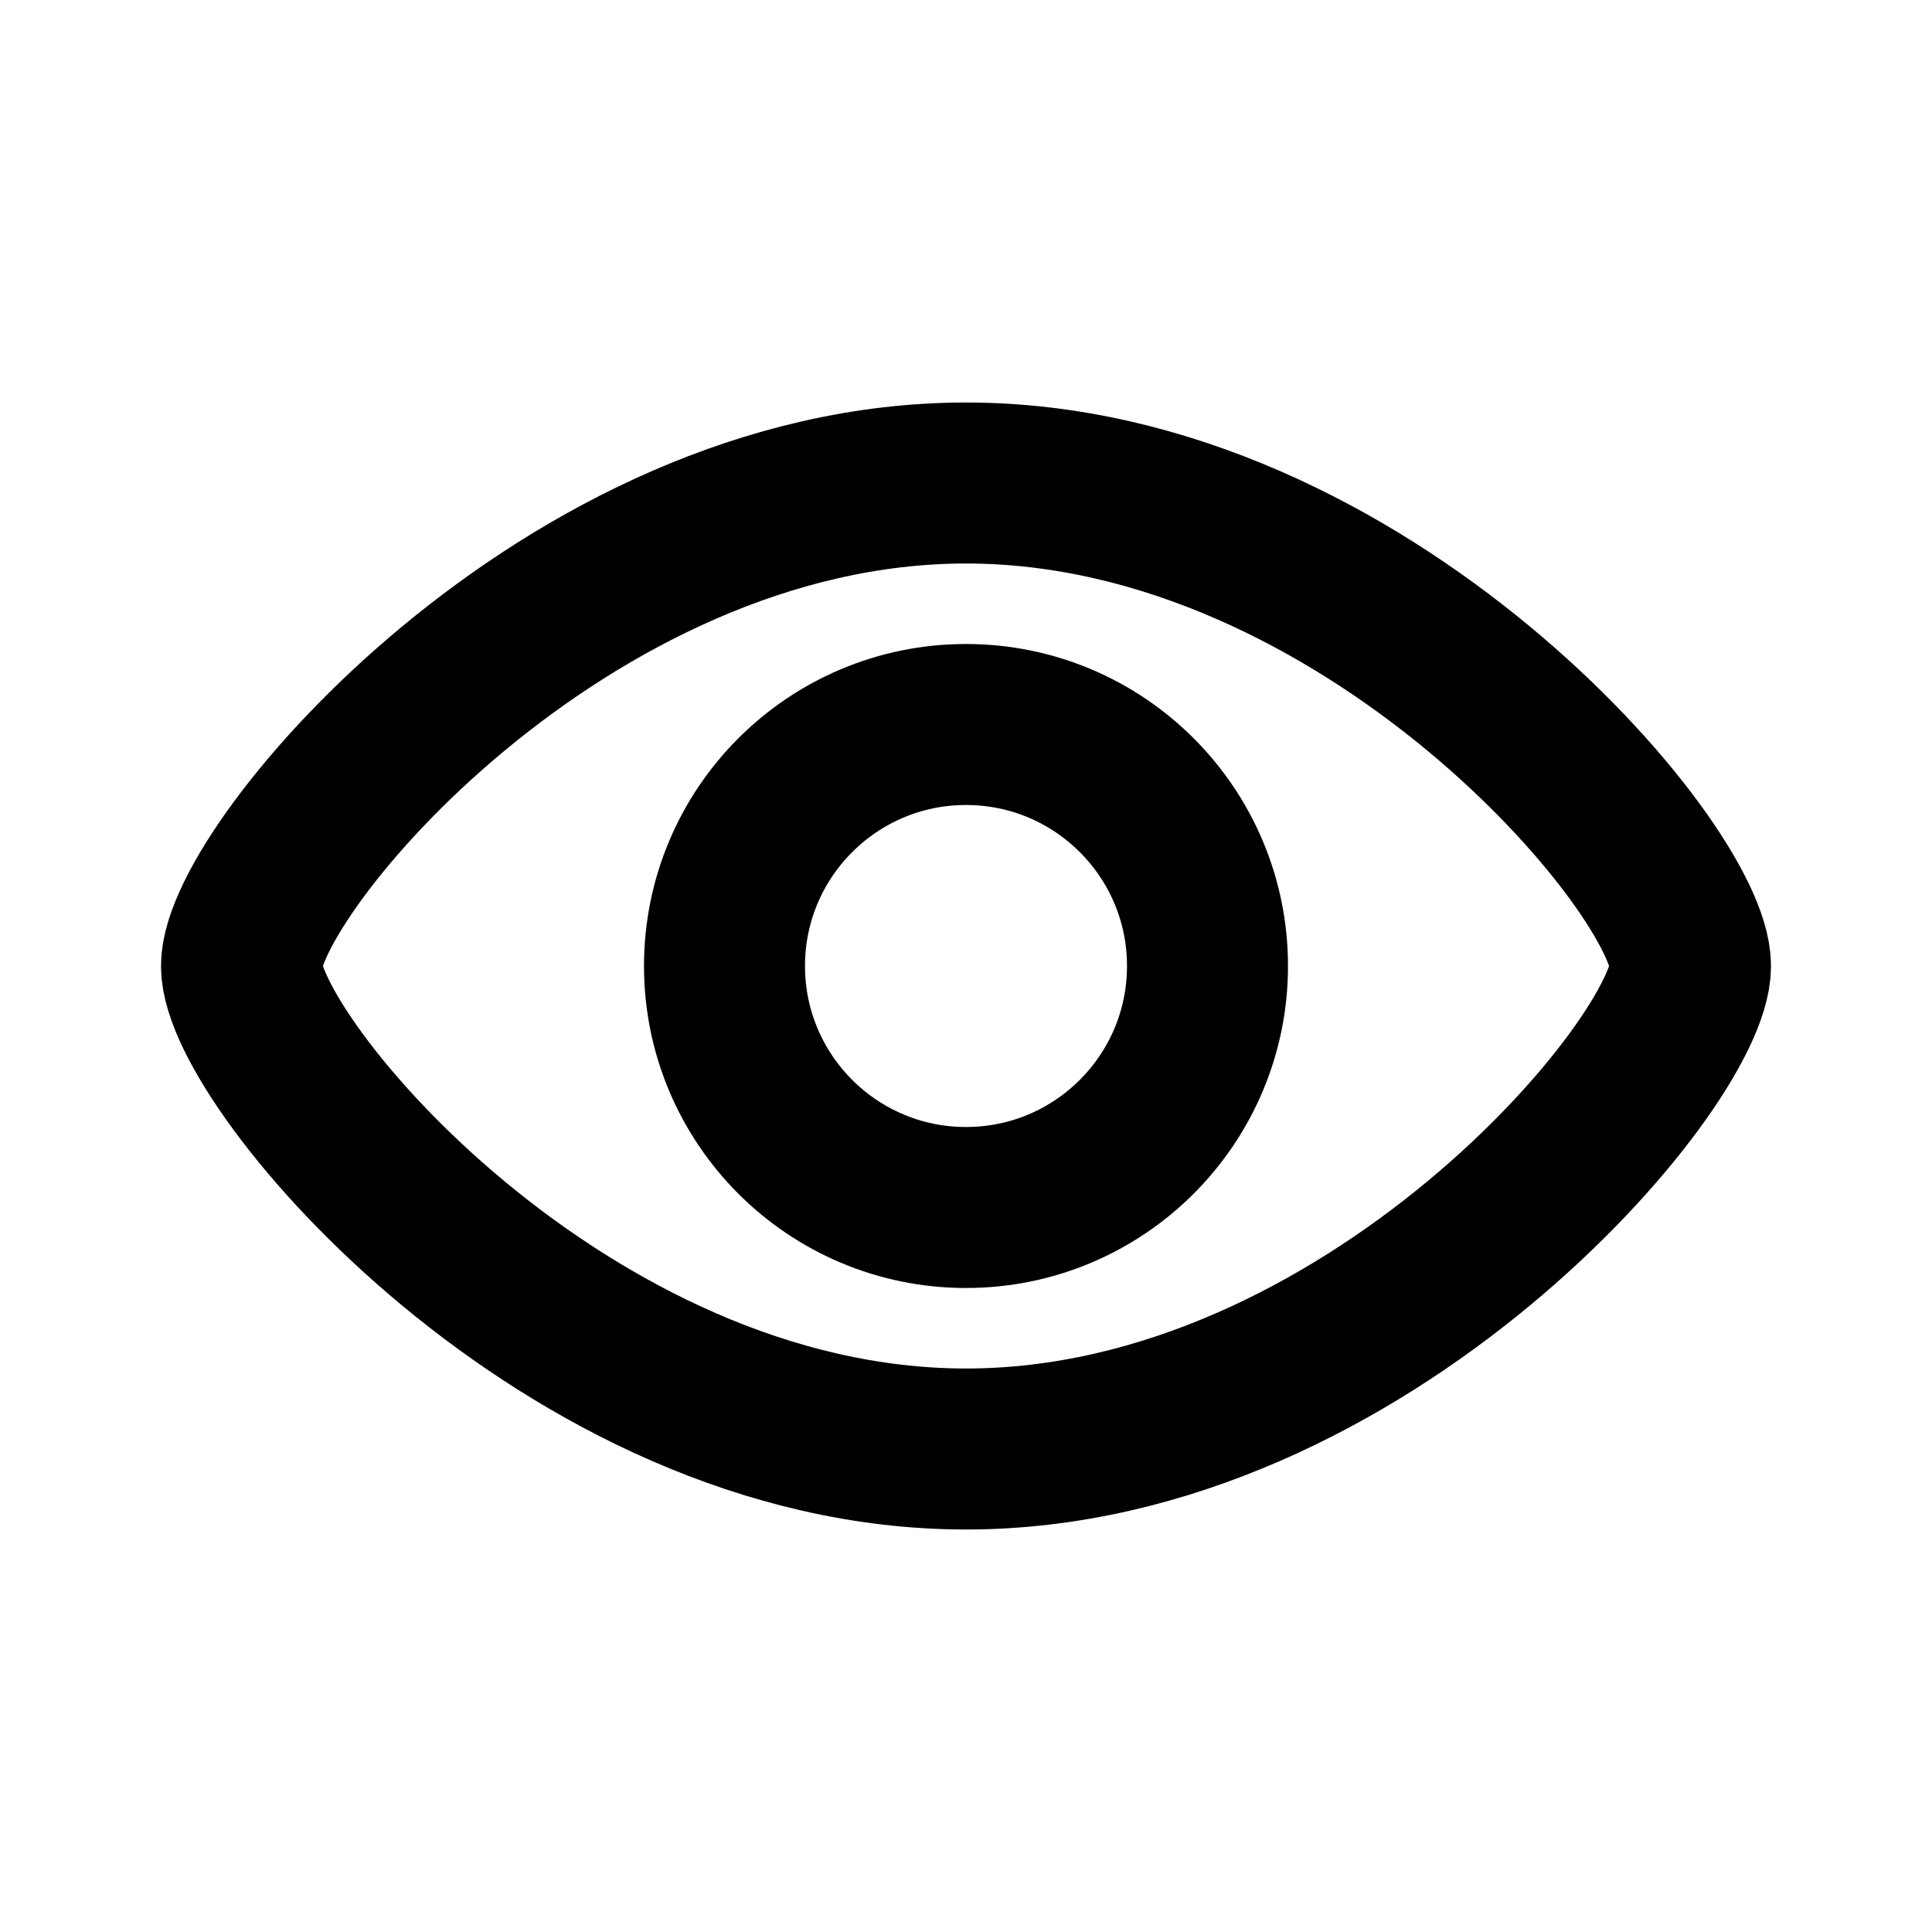
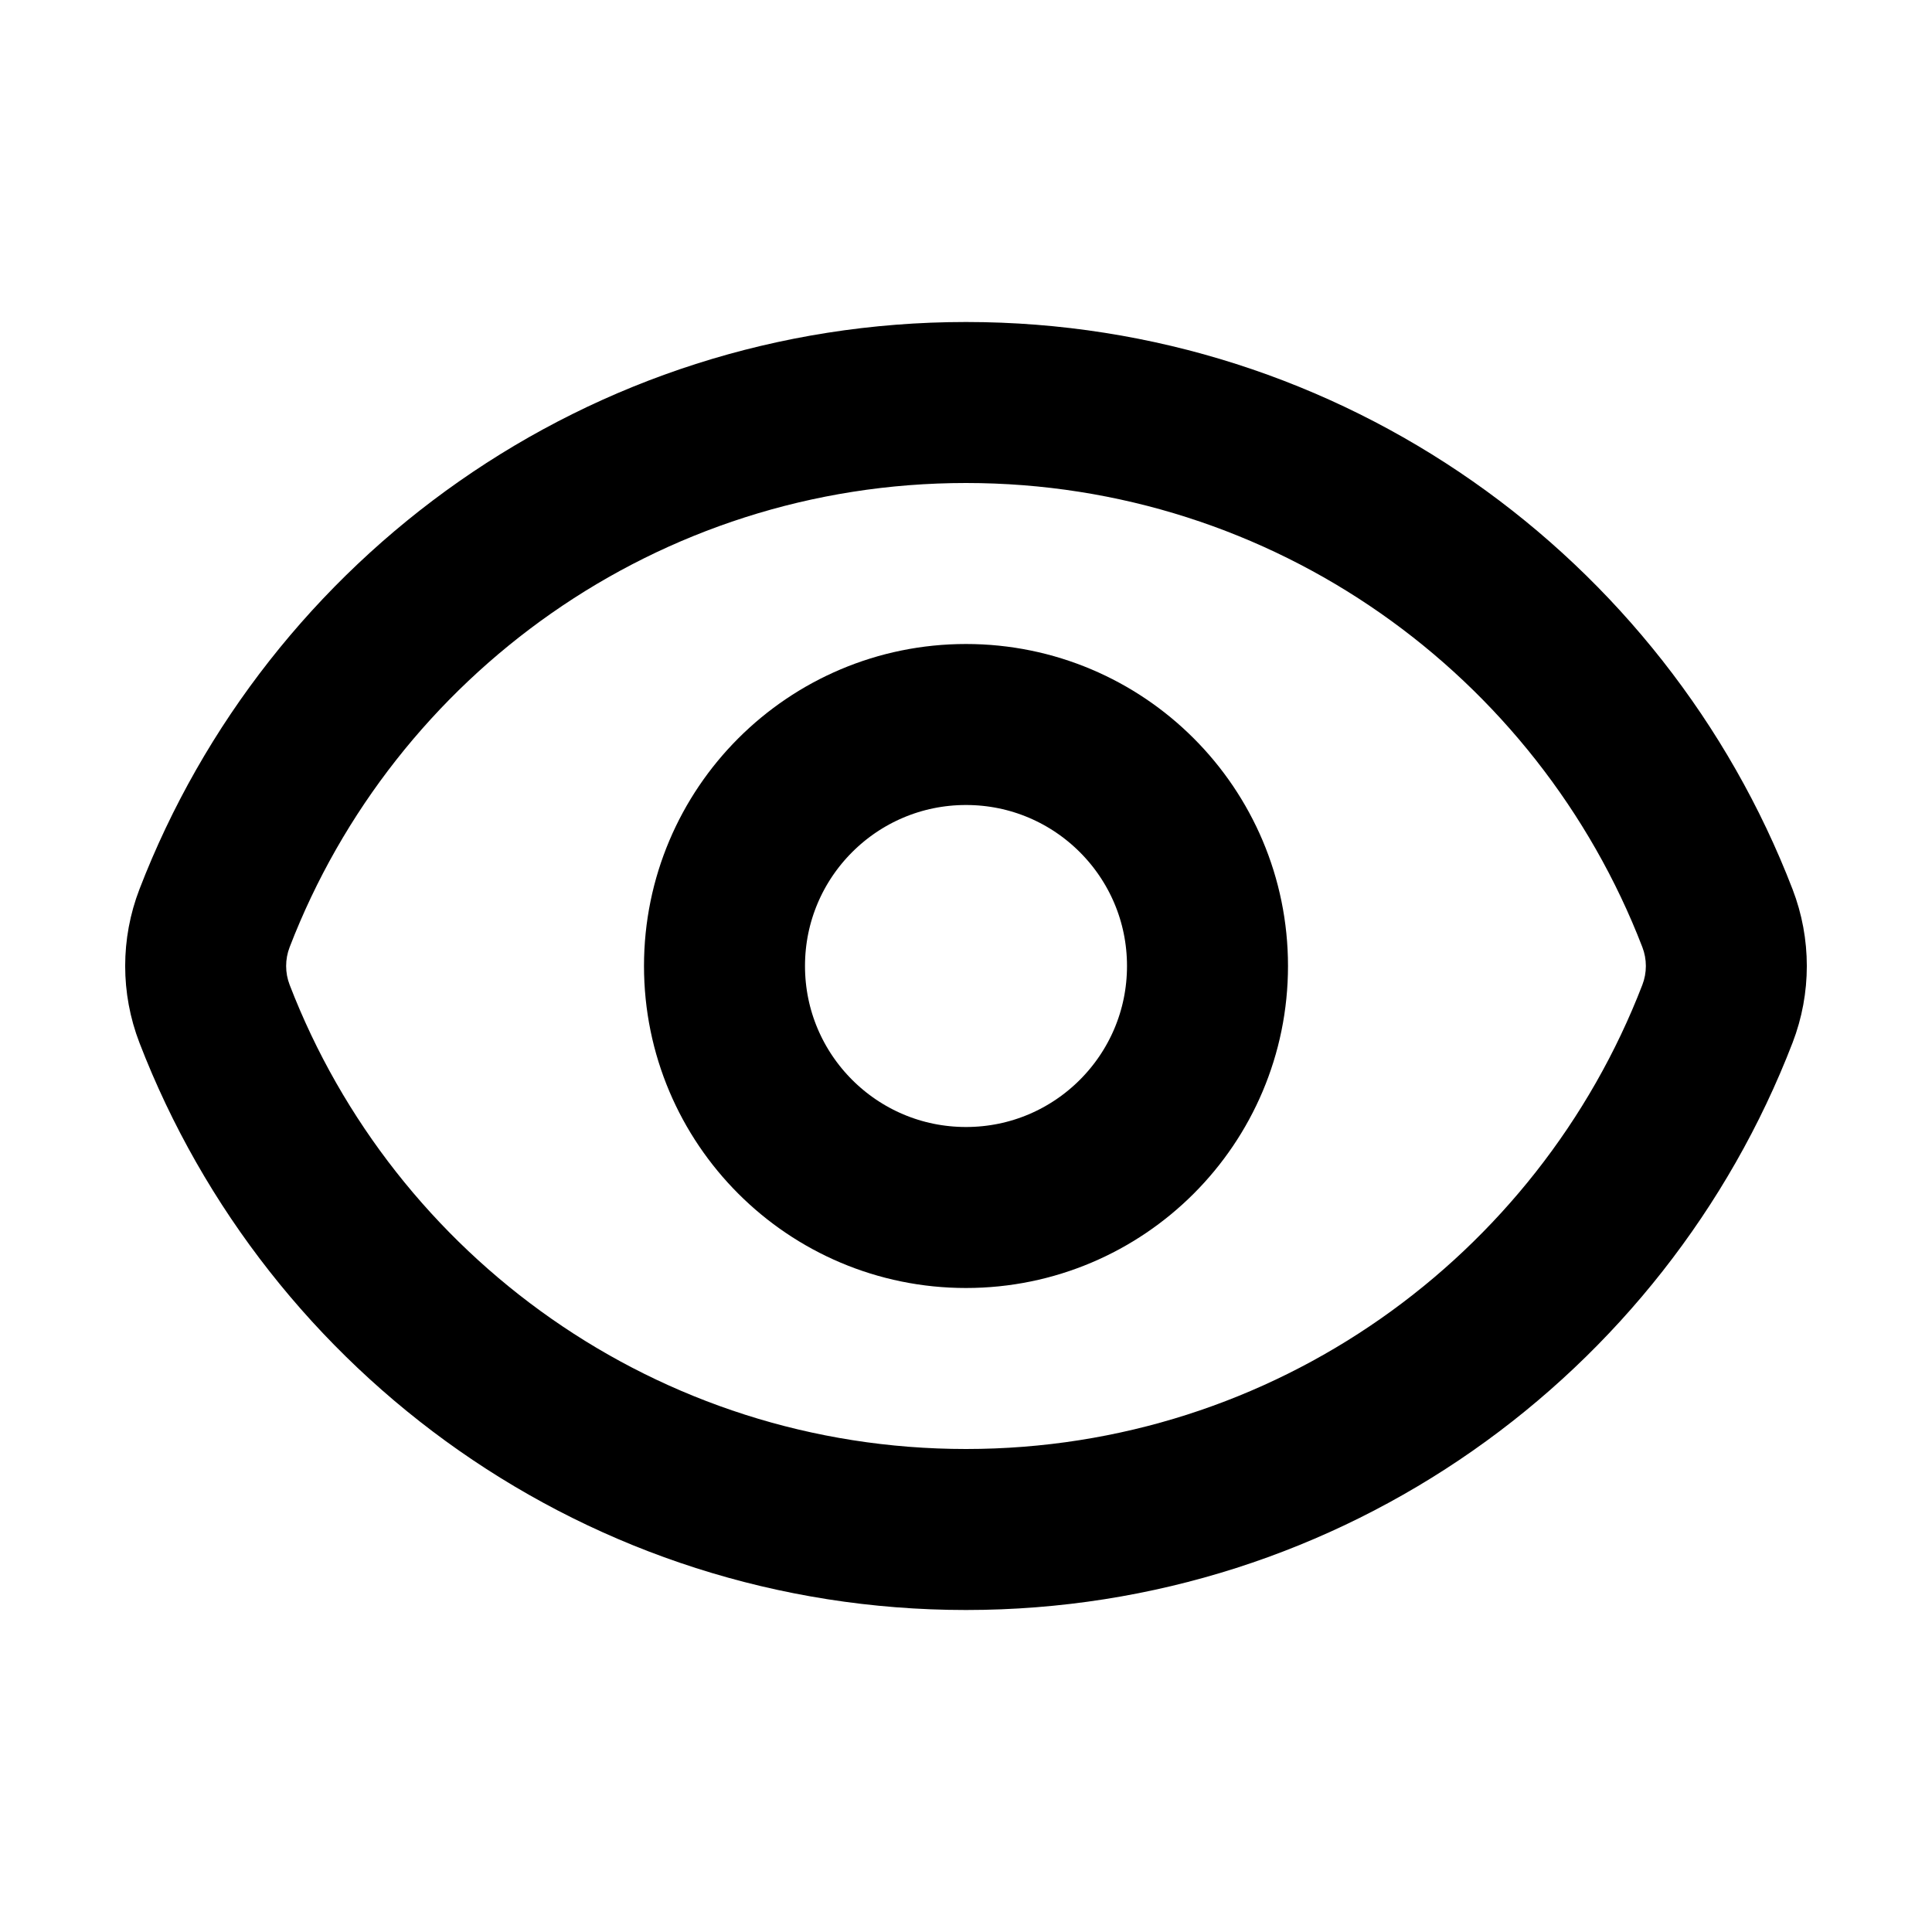
- <svg xmlns="http://www.w3.org/2000/svg" aria-hidden="true" fill="none" viewBox="0 0 24 24">
-   <path stroke="currentColor" stroke-width="2" d="M21 12c0 1.2-4.03 6-9 6s-9-4.8-9-6c0-1.2 4.03-6 9-6s9 4.8 9 6Z" />
-   <path stroke="currentColor" stroke-width="2" d="M15 12a3 3 0 1 1-6 0 3 3 0 0 1 6 0Z" />
+ <svg xmlns="http://www.w3.org/2000/svg" viewBox="0 0 24 24" fill="none">
+   <path d="M21.335 11.407L22.268 11.047L21.335 11.407ZM21.335 12.593L20.402 12.234L21.335 12.593ZM2.665 11.407L1.732 11.047L2.665 11.407ZM2.665 12.593L1.732 12.953L2.665 12.593ZM3.598 11.766C4.898 8.392 8.171 6 12 6V4C7.316 4 3.319 6.927 1.732 11.047L3.598 11.766ZM12 6C15.829 6 19.102 8.392 20.402 11.766L22.268 11.047C20.681 6.927 16.683 4 12 4V6ZM20.402 12.234C19.102 15.608 15.829 18 12 18V20C16.683 20 20.681 17.073 22.268 12.953L20.402 12.234ZM12 18C8.171 18 4.898 15.608 3.598 12.234L1.732 12.953C3.319 17.073 7.316 20 12 20V18ZM20.402 11.766C20.46 11.916 20.46 12.084 20.402 12.234L22.268 12.953C22.504 12.34 22.504 11.66 22.268 11.047L20.402 11.766ZM1.732 11.047C1.496 11.66 1.496 12.34 1.732 12.953L3.598 12.234C3.54 12.084 3.54 11.916 3.598 11.766L1.732 11.047Z" fill="currentColor" />
+   <circle cx="12" cy="12" r="3" stroke="currentColor" stroke-width="2" stroke-linecap="round" stroke-linejoin="round" />
</svg>
